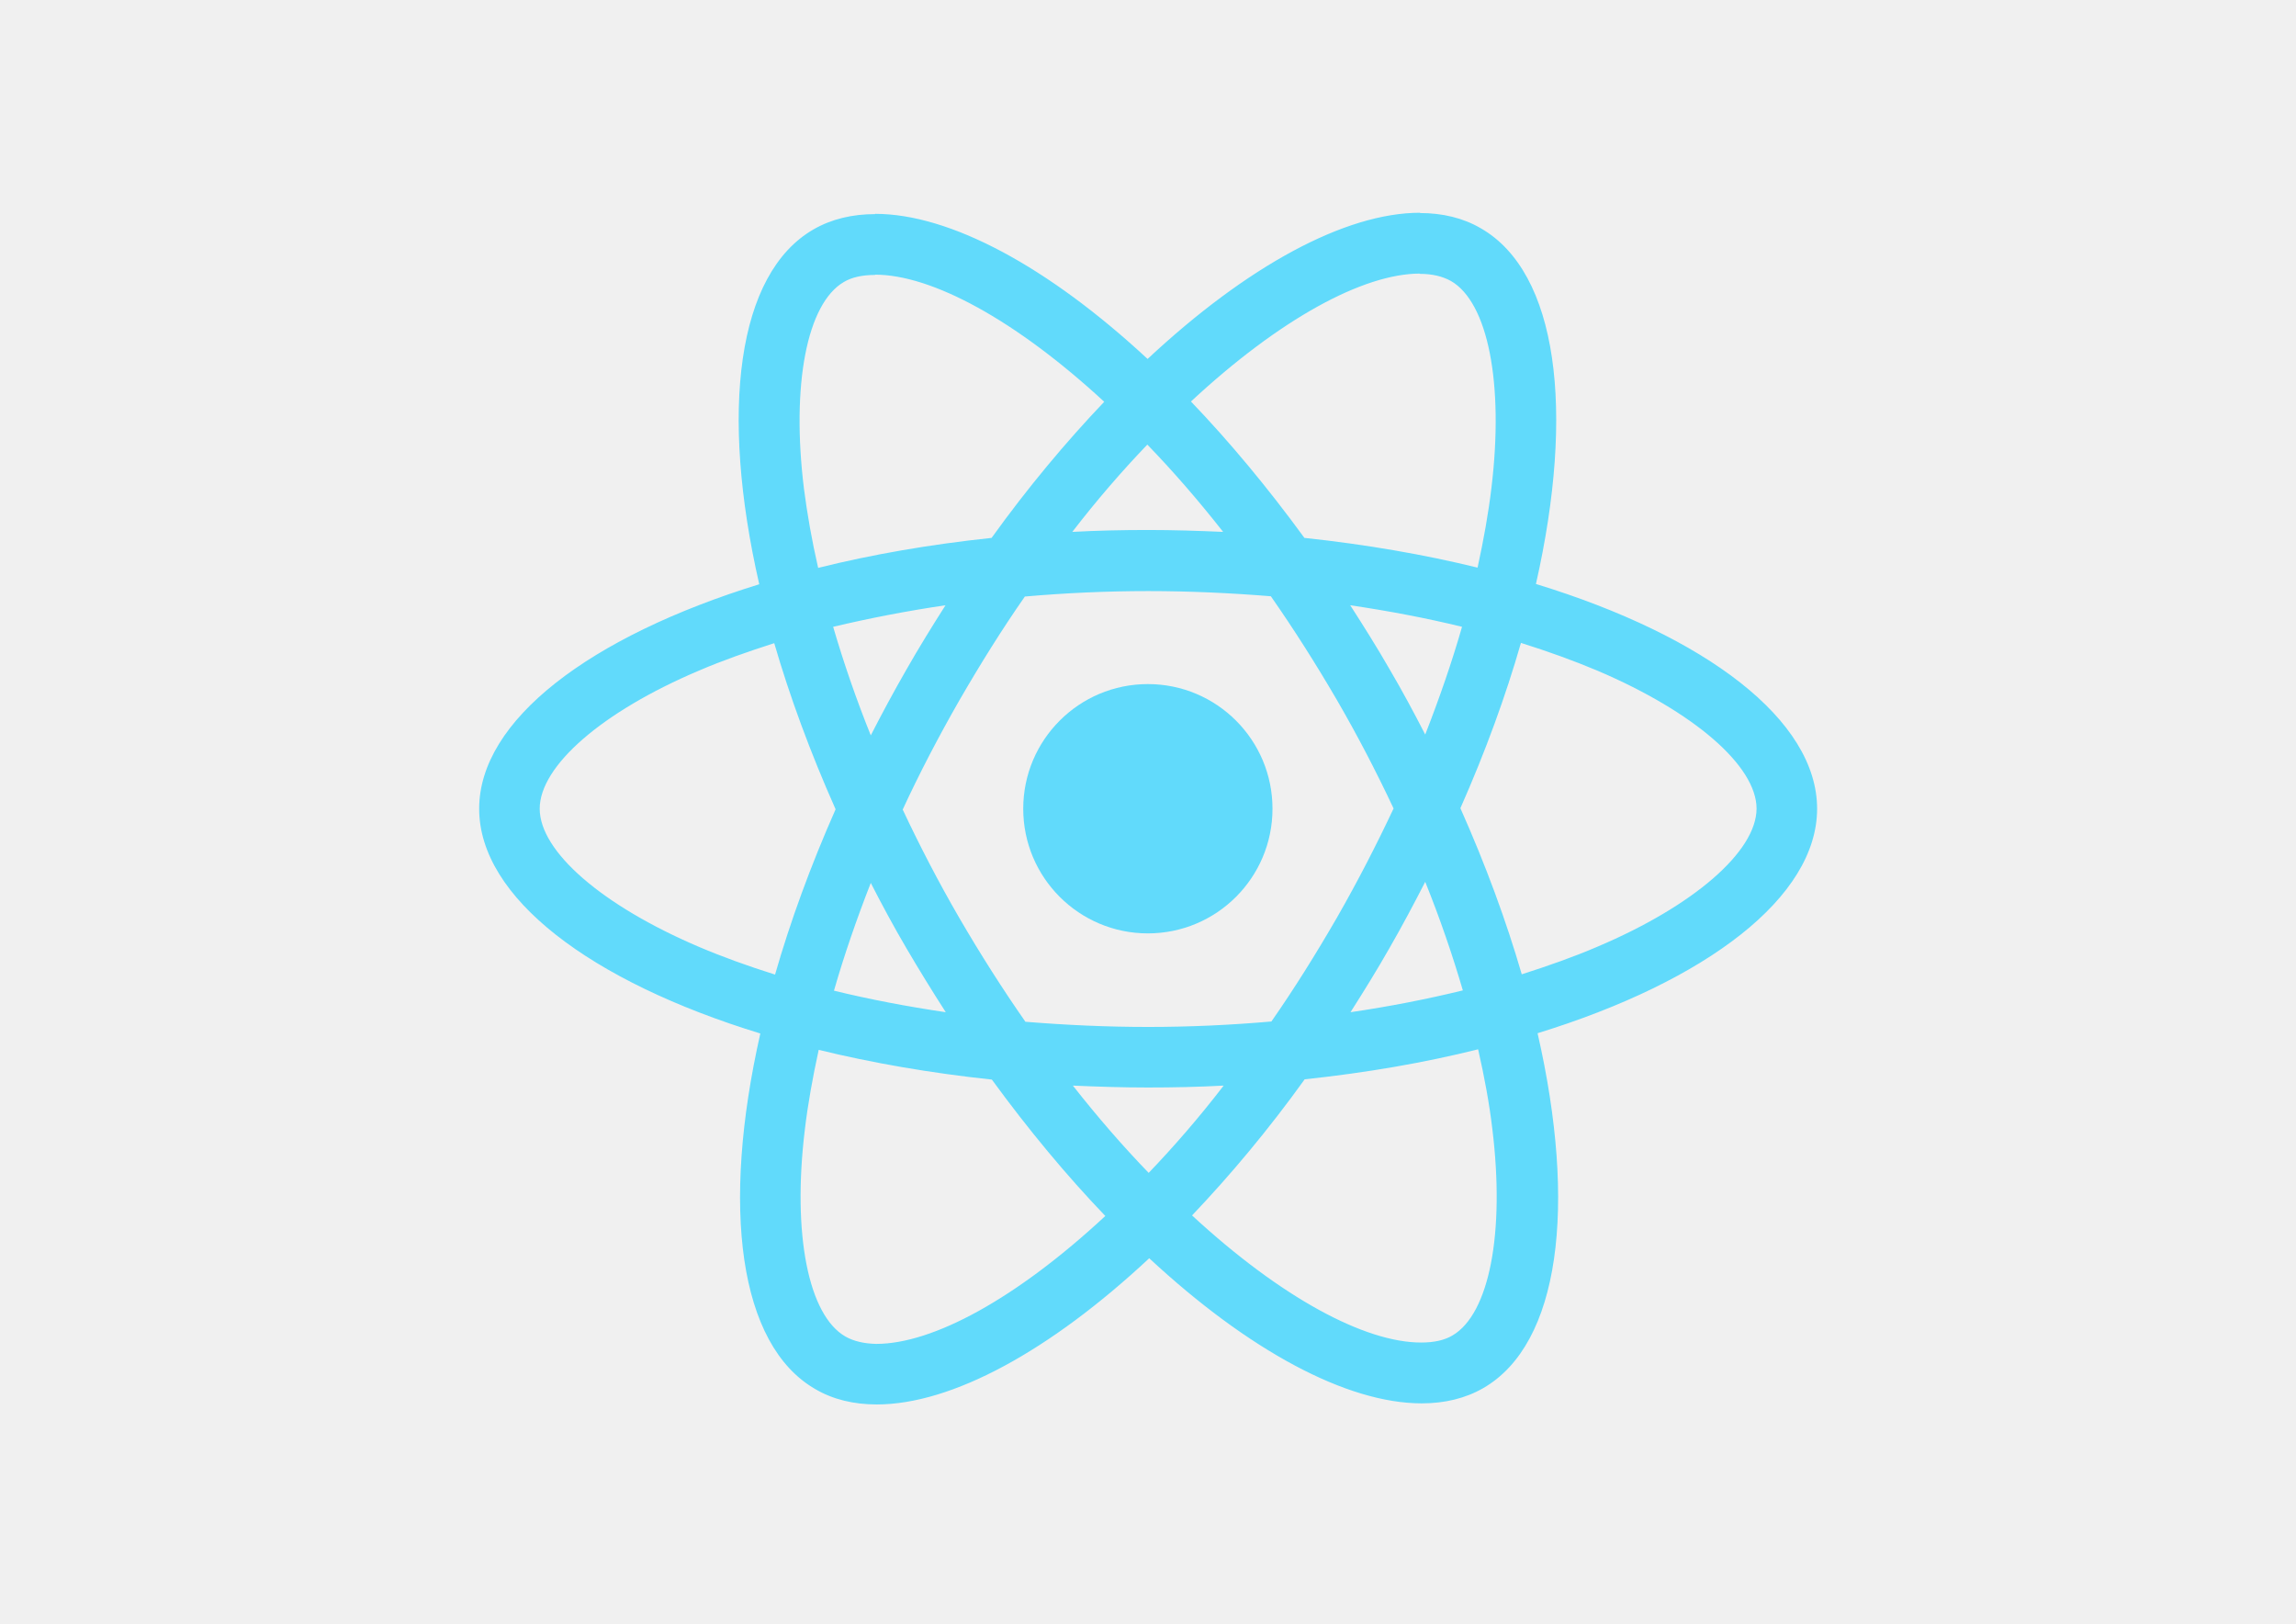
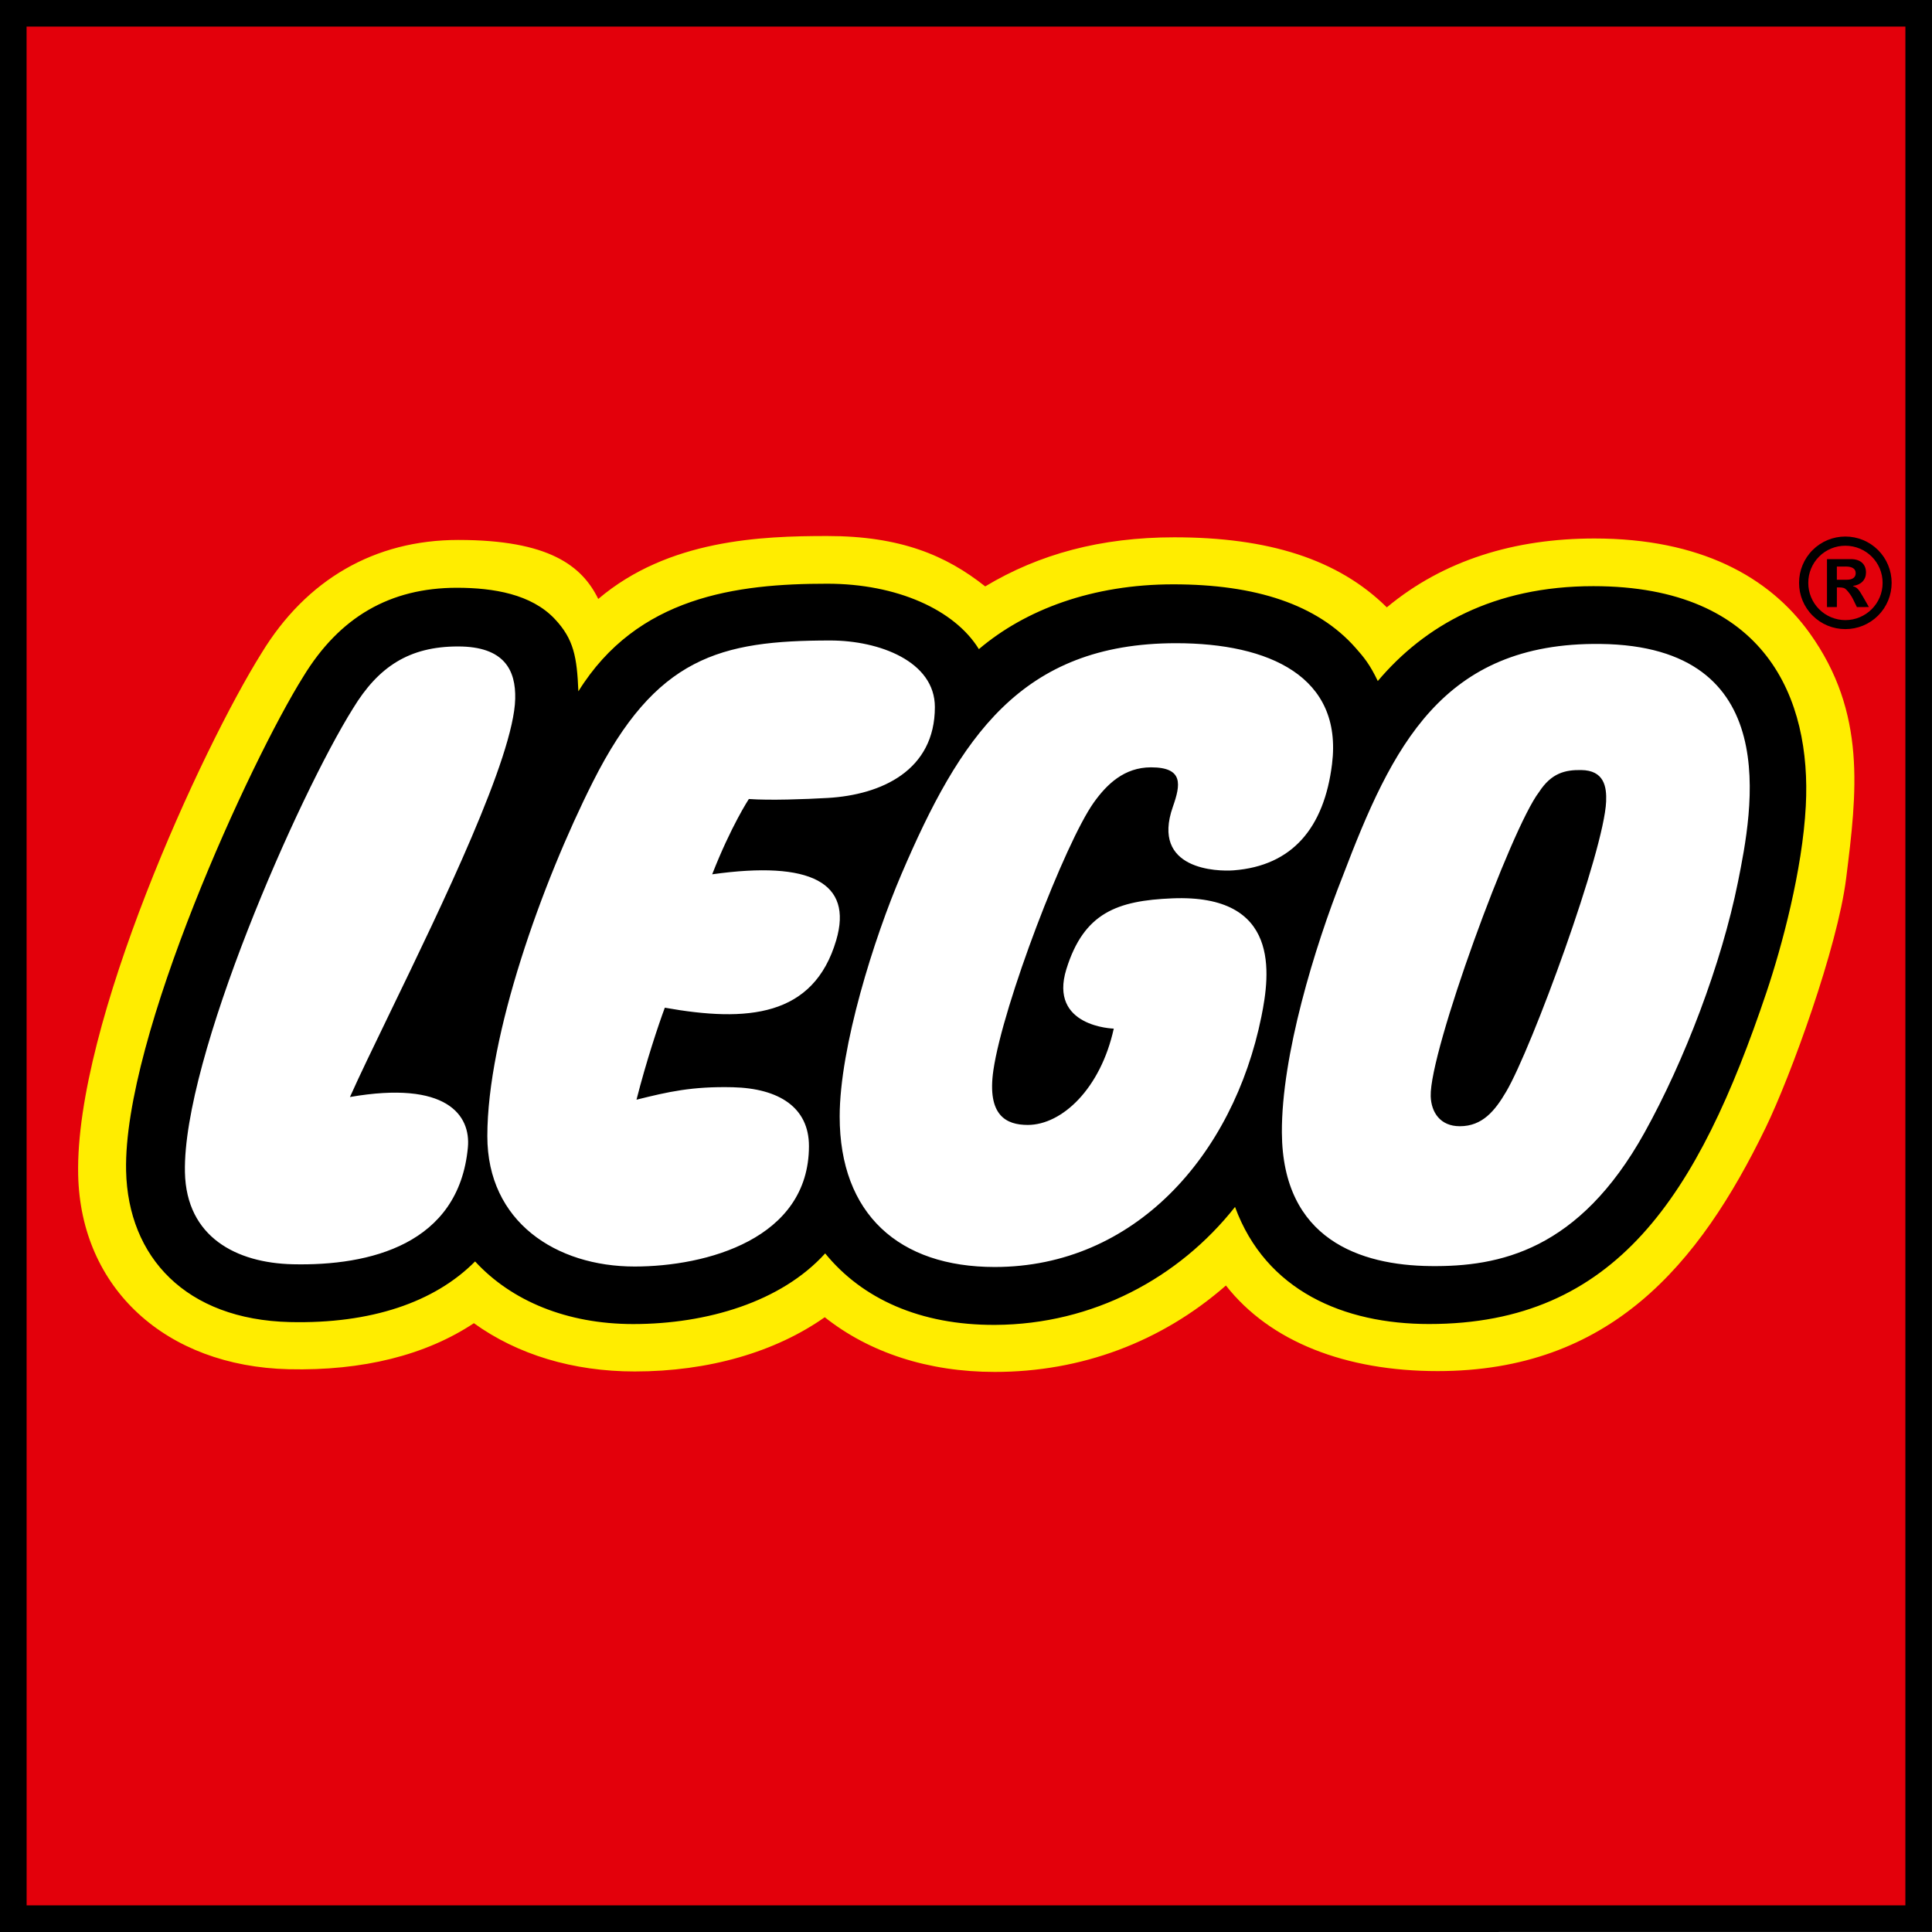
- <svg xmlns="http://www.w3.org/2000/svg" viewBox="0 0 841.9 595.3">
-   <g fill="#61DAFB">
-     <path d="M666.3 296.5c0-32.5-40.7-63.3-103.1-82.4 14.4-63.6 8-114.2-20.2-130.4-6.5-3.8-14.1-5.6-22.4-5.6v22.3c4.6 0 8.3.9 11.4 2.6 13.6 7.8 19.5 37.5 14.9 75.7-1.1 9.4-2.9 19.3-5.1 29.4-19.6-4.8-41-8.5-63.5-10.9-13.5-18.5-27.5-35.3-41.6-50 32.6-30.3 63.2-46.9 84-46.9V78c-27.5 0-63.5 19.6-99.9 53.6-36.4-33.8-72.4-53.2-99.9-53.2v22.3c20.7 0 51.4 16.5 84 46.6-14 14.7-28 31.4-41.3 49.9-22.6 2.4-44 6.1-63.6 11-2.3-10-4-19.7-5.2-29-4.7-38.2 1.1-67.9 14.6-75.8 3-1.8 6.9-2.6 11.5-2.6V78.5c-8.4 0-16 1.8-22.6 5.6-28.1 16.2-34.4 66.7-19.9 130.1-62.2 19.2-102.7 49.9-102.7 82.3 0 32.5 40.7 63.3 103.1 82.4-14.4 63.6-8 114.2 20.2 130.4 6.5 3.8 14.1 5.6 22.5 5.6 27.5 0 63.5-19.6 99.9-53.6 36.4 33.8 72.4 53.2 99.9 53.2 8.4 0 16-1.8 22.6-5.6 28.1-16.2 34.4-66.7 19.9-130.1 62-19.1 102.5-49.9 102.5-82.3zm-130.2-66.7c-3.7 12.9-8.3 26.2-13.5 39.5-4.1-8-8.4-16-13.1-24-4.6-8-9.5-15.8-14.4-23.4 14.2 2.1 27.9 4.7 41 7.9zm-45.8 106.5c-7.8 13.5-15.8 26.3-24.1 38.2-14.9 1.3-30 2-45.2 2-15.1 0-30.2-.7-45-1.9-8.3-11.9-16.4-24.6-24.2-38-7.6-13.1-14.5-26.4-20.8-39.8 6.2-13.4 13.2-26.8 20.7-39.9 7.8-13.5 15.8-26.3 24.1-38.2 14.9-1.3 30-2 45.2-2 15.1 0 30.2.7 45 1.9 8.3 11.9 16.4 24.6 24.2 38 7.6 13.1 14.5 26.4 20.8 39.8-6.3 13.4-13.2 26.8-20.7 39.9zm32.3-13c5.4 13.4 10 26.8 13.8 39.8-13.1 3.2-26.9 5.9-41.2 8 4.9-7.7 9.8-15.6 14.4-23.7 4.6-8 8.9-16.1 13-24.1zM421.2 430c-9.3-9.6-18.6-20.3-27.8-32 9 .4 18.2.7 27.5.7 9.4 0 18.7-.2 27.8-.7-9 11.7-18.3 22.4-27.5 32zm-74.4-58.9c-14.2-2.1-27.9-4.7-41-7.9 3.7-12.9 8.3-26.2 13.5-39.5 4.1 8 8.4 16 13.1 24 4.7 8 9.5 15.8 14.4 23.4zM420.7 163c9.3 9.6 18.6 20.3 27.8 32-9-.4-18.2-.7-27.5-.7-9.4 0-18.7.2-27.8.7 9-11.7 18.3-22.4 27.5-32zm-74 58.9c-4.9 7.7-9.8 15.6-14.4 23.7-4.6 8-8.9 16-13 24-5.4-13.4-10-26.8-13.8-39.8 13.1-3.1 26.9-5.8 41.2-7.9zm-90.5 125.2c-35.4-15.1-58.3-34.9-58.3-50.6 0-15.7 22.9-35.6 58.3-50.6 8.6-3.7 18-7 27.7-10.1 5.7 19.6 13.2 40 22.5 60.9-9.2 20.8-16.6 41.1-22.2 60.6-9.9-3.1-19.3-6.5-28-10.2zM310 490c-13.6-7.8-19.5-37.5-14.9-75.7 1.1-9.4 2.9-19.3 5.1-29.4 19.6 4.8 41 8.5 63.5 10.9 13.5 18.5 27.5 35.3 41.6 50-32.6 30.3-63.2 46.9-84 46.9-4.5-.1-8.3-1-11.3-2.7zm237.2-76.2c4.7 38.2-1.1 67.9-14.6 75.8-3 1.8-6.9 2.6-11.5 2.6-20.7 0-51.4-16.5-84-46.6 14-14.7 28-31.4 41.3-49.9 22.6-2.4 44-6.1 63.6-11 2.3 10.1 4.1 19.8 5.2 29.1zm38.5-66.7c-8.6 3.7-18 7-27.7 10.1-5.7-19.6-13.2-40-22.5-60.9 9.2-20.8 16.6-41.1 22.2-60.6 9.9 3.1 19.3 6.5 28.1 10.2 35.4 15.1 58.3 34.9 58.3 50.6-.1 15.7-23 35.6-58.4 50.6zM320.8 78.4z" />
-     <circle cx="420.9" cy="296.5" r="45.7" />
-     <path d="M520.5 78.1z" />
-   </g>
+ <svg xmlns="http://www.w3.org/2000/svg" viewBox="0 0 180 180" fill="currentColor">
+   <path d="M1.223 1.204V178.8H178.82l-.001-177.596H1.223Z" fill="#fff" />
+   <path fill-rule="evenodd" clip-rule="evenodd" d="M1.223 178.8V1.204h177.595l.001 177.596H1.223Zm162.171-86.743c1.555-4.606 3.316-11.5 3.606-17.033.221-4.174-.341-10.02-4.278-14.174-3.141-3.319-7.94-4.994-14.264-4.994-7.989 0-14.426 2.82-19.136 8.397l-1.243 1.466-.826-1.734c-.674-1.413-1.156-1.992-1.89-2.82-3.219-3.642-8.617-5.488-16.044-5.487-6.804 0-12.95 2.039-17.308 5.742l-1.103.937-.76-1.237c-2.058-3.345-7.188-5.51-13.065-5.51-8.456.002-16.988 1.15-22.135 9.447l-2.133 3.424-.167-4.033c-.13-3.12-.415-4.416-1.866-5.952-1.596-1.693-4.282-2.516-8.21-2.513-5.768 0-10.103 2.515-13.256 7.694-4.853 7.752-16.583 33.25-16.324 45.369.17 7.865 5.418 12.679 14.043 12.878 7.108.172 12.758-1.652 16.347-5.274l.916-.926.88.952c3.226 3.502 8.13 5.432 13.811 5.432 7.234 0 13.42-2.248 16.973-6.171l.97-1.069.912 1.121c3.326 4.086 8.466 6.228 14.863 6.202 8.343-.037 16.135-3.871 21.376-10.512l1.374-1.741.767 2.083c3.23 8.783 11.984 10.092 16.921 10.095 16.765 0 24.005-11.503 30.249-30.059Z" fill="#FFED00" />
+   <path fill-rule="evenodd" clip-rule="evenodd" d="M1.223 178.8V1.204h177.595l.001 177.596H1.223Zm163.283-73.742c2.321-4.784 6.688-16.757 7.495-23.222l.009-.071c.984-7.892 1.915-15.36-3.41-22.781-3.786-5.274-10.237-8.813-20.052-8.814-7.419 0-14.045 2.01-19.343 6.416-4.537-4.49-11.044-6.528-19.802-6.526-6.853 0-12.605 1.567-17.614 4.574-3.636-2.889-7.904-4.694-14.704-4.694-6.164-.001-14.818.32-21.347 5.863-1.509-3.079-4.577-5.497-13.04-5.497-7.796 0-14.156 3.688-18.327 10.535-5.569 8.895-17.39 34.582-17.088 48.614.225 10.563 8.146 17.84 19.62 18.113 6.895.161 12.767-1.315 17.248-4.289 4.052 2.92 9.23 4.497 14.984 4.497 6.886.001 13.098-1.807 17.704-5.053 4.173 3.308 9.648 5.096 15.842 5.096 8.036.003 15.503-2.772 21.535-8.051 4.114 5.246 11.162 7.973 19.721 7.974 16.023.001 24.346-9.854 30.569-22.684Z" fill="#E3000B" />
+   <path fill-rule="evenodd" clip-rule="evenodd" d="M0 180V0h180l-.003 179.997L0 180Zm177.52-2.479.002-175.043H2.476L2.48 177.52h175.04Z" />
+   <path fill-rule="evenodd" clip-rule="evenodd" d="M167.615 54.301a4.305 4.305 0 0 1 4.309-4.313 4.307 4.307 0 0 1 4.315 4.313 4.304 4.304 0 0 1-4.315 4.312 4.302 4.302 0 0 1-4.309-4.312Zm4.311-3.457c1.918.001 3.477 1.545 3.472 3.463.005 1.918-1.56 3.467-3.472 3.467a3.458 3.458 0 0 1-3.453-3.467 3.448 3.448 0 0 1 3.453-3.463Zm1.679 4.81.515.9-1.117.007-.357-.73a3.643 3.643 0 0 0-.609-.874c-.176-.183-.337-.229-.734-.229l-.164.001-.002 1.83h-.921v-4.467h2.225c.959 0 1.409.535 1.409 1.243.002.675-.454 1.16-1.208 1.25l.002.025c.383.133.51.258.961 1.044Zm-2.469-2.868v1.227h.933c.624 0 .83-.304.821-.62 0-.394-.313-.61-.921-.61l-.833.003Zm-42.77 10.664c4.348-5.15 10.782-8.839 20.086-8.839 16.105 0 20.318 10.53 19.79 20.48-.313 5.98-2.232 13.104-3.666 17.365-6.37 18.931-14.02 30.902-31.43 30.9-7.945.002-15.216-3.098-18.081-10.908-5.233 6.622-13.231 10.944-22.35 10.989-6.97.034-12.39-2.429-15.835-6.66-4.09 4.514-11.011 6.581-17.89 6.583-6.18-.004-11.34-2.157-14.727-5.835-3.774 3.806-9.704 5.826-17.257 5.649-9.675-.232-15.08-6.037-15.258-14.095-.266-12.474 11.614-38.226 16.511-46.045 3.38-5.547 8.075-8.27 14.31-8.273 3.423.003 6.938.598 9.111 2.9 1.787 1.89 2.074 3.57 2.206 6.75 5.48-8.83 14.716-10.03 23.19-10.028 6.484 0 11.866 2.427 14.124 6.096 4.346-3.694 10.605-6.038 18.113-6.038 7.685.001 13.41 1.876 16.974 5.908.786.885 1.345 1.562 2.079 3.102ZM43.59 106.915c.286-3.016-1.973-6.273-10.986-4.709.895-2.005 2.226-4.753 3.737-7.873v-.001C41.183 84.334 47.874 70.519 48 65.114c.068-2.665-1.006-4.887-5.328-4.885-4.566-.002-7.43 1.908-9.776 5.762-5.088 8.125-15.893 32.635-15.666 43.229.128 6.056 4.823 8.446 10.04 8.568 7.19.167 15.472-1.852 16.321-10.874Zm18.35-13.03c-.6 1.614-1.728 4.994-2.639 8.571 2.958-.738 5.173-1.249 8.97-1.161 4.329.106 7.099 1.898 7.097 5.48 0 8.674-9.593 11.222-16.24 11.224-7.306 0-13.724-4.155-13.724-12.144 0-9.366 5.076-23.568 9.84-33.023 5.848-11.616 11.827-13.159 22.12-13.159 4.526 0 9.736 1.932 9.736 6.204 0 5.922-5.008 8.18-9.983 8.466-2.127.122-5.394.239-7.348.099 0 0-1.661 2.525-3.416 7.015 9.208-1.296 13.116.795 11.562 6.12-2.104 7.199-8.342 7.674-15.976 6.307Zm39.964-19.114c1.215-1.703 2.84-3.28 5.333-3.28 3.055 0 2.759 1.616 2.034 3.681-2.059 5.88 4.159 6.035 5.677 5.915 5.428-.423 8.419-3.93 9.155-9.904 1.008-8.134-5.845-11.257-14.532-11.257-14.48 0-20.164 8.856-25.586 21.516-2.547 5.947-5.755 16.11-5.754 22.582-.001 9.09 5.53 14.019 14.444 14.019 13.017 0 22.215-10.38 24.843-23.313.809-3.98 1.806-11.449-8.304-11.033-5.132.212-8.228 1.344-9.86 6.588-1.68 5.402 4.413 5.549 4.413 5.549-1.226 5.585-4.815 8.971-8.013 8.974-1.996 0-3.812-.866-3.204-5.09.903-6.176 6.687-21.198 9.354-24.947Zm60.017 7.407c-1.536 7.62-4.976 16.64-8.714 23.361-6.1 10.964-13.499 12.5-19.968 12.418-6.465-.077-13.754-2.461-13.809-12.439-.039-7.16 3.048-17.272 5.671-23.893 4.575-12.01 9.241-21.805 24.01-21.63 17.218.201 14.147 15.516 12.81 22.183Zm-21.598 19.537c2.394-4.055 9.133-22.448 9.317-27.047.054-1.34-.167-2.9-2.327-2.925-1.481-.021-2.769.266-3.927 2.055-2.602 3.382-10.219 24.185-10.09 28.335.047 1.492.88 2.795 2.712 2.795 2.11.002 3.279-1.45 4.315-3.213Z" />
</svg>
